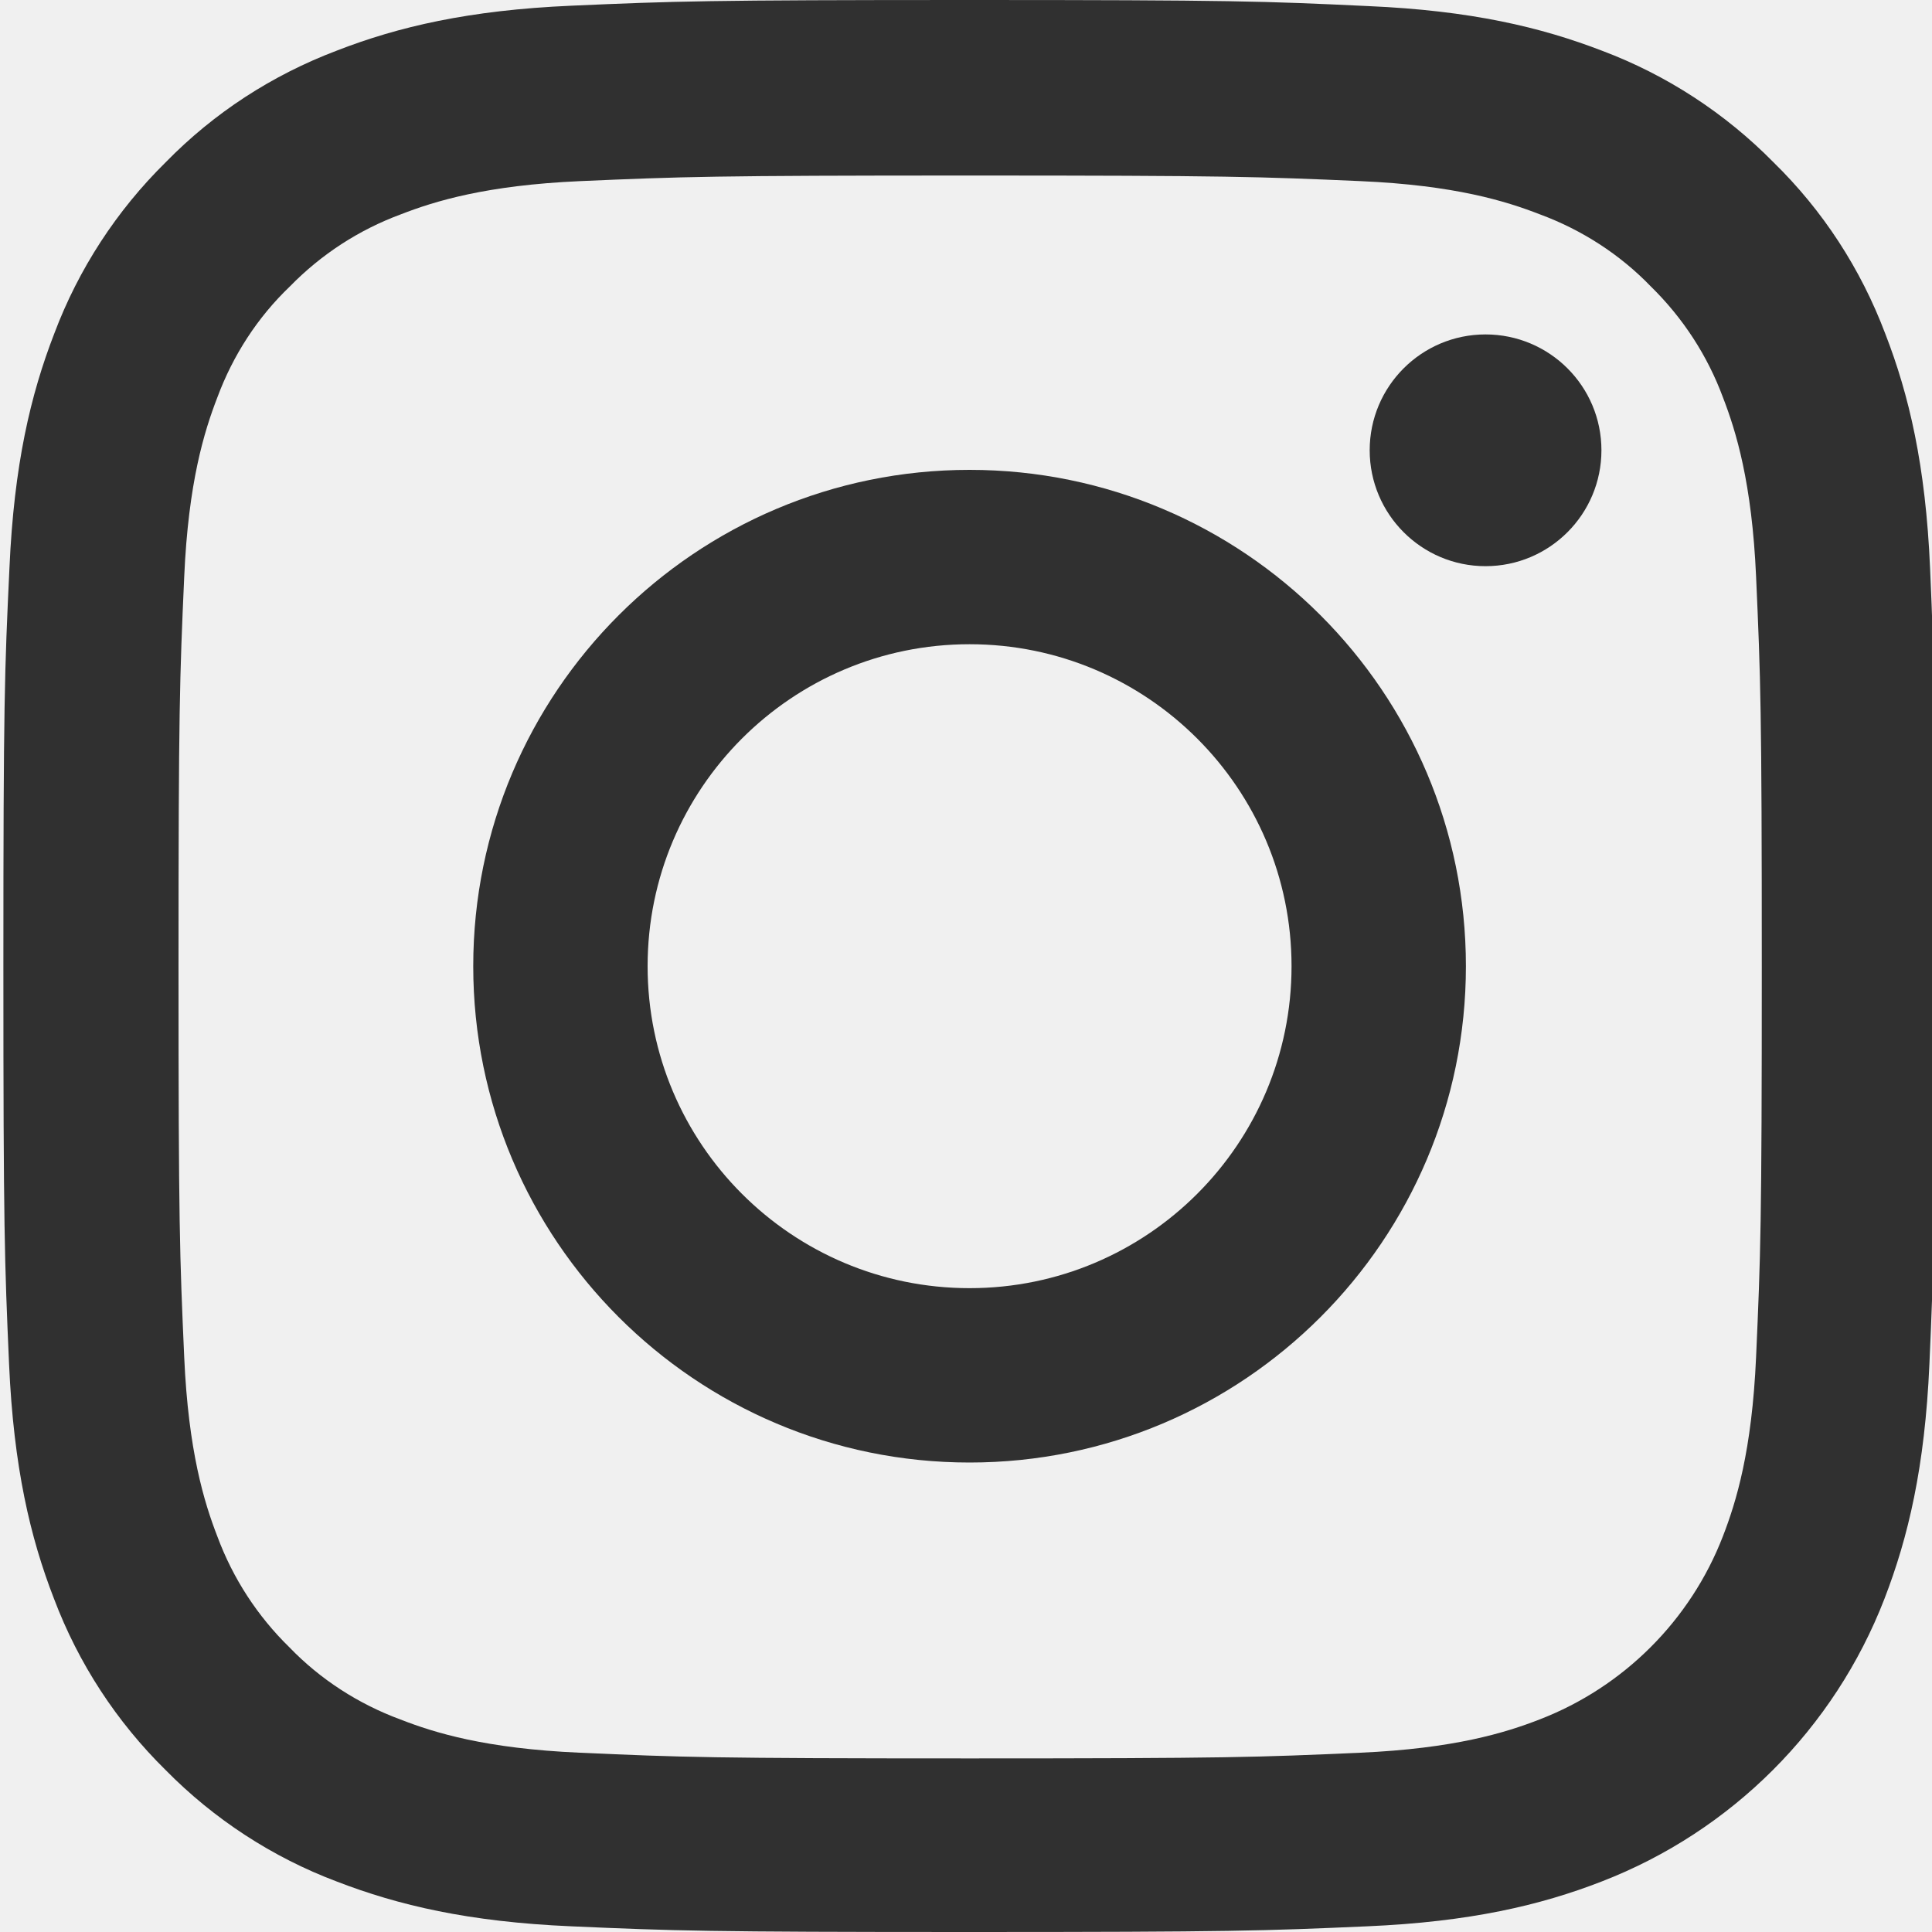
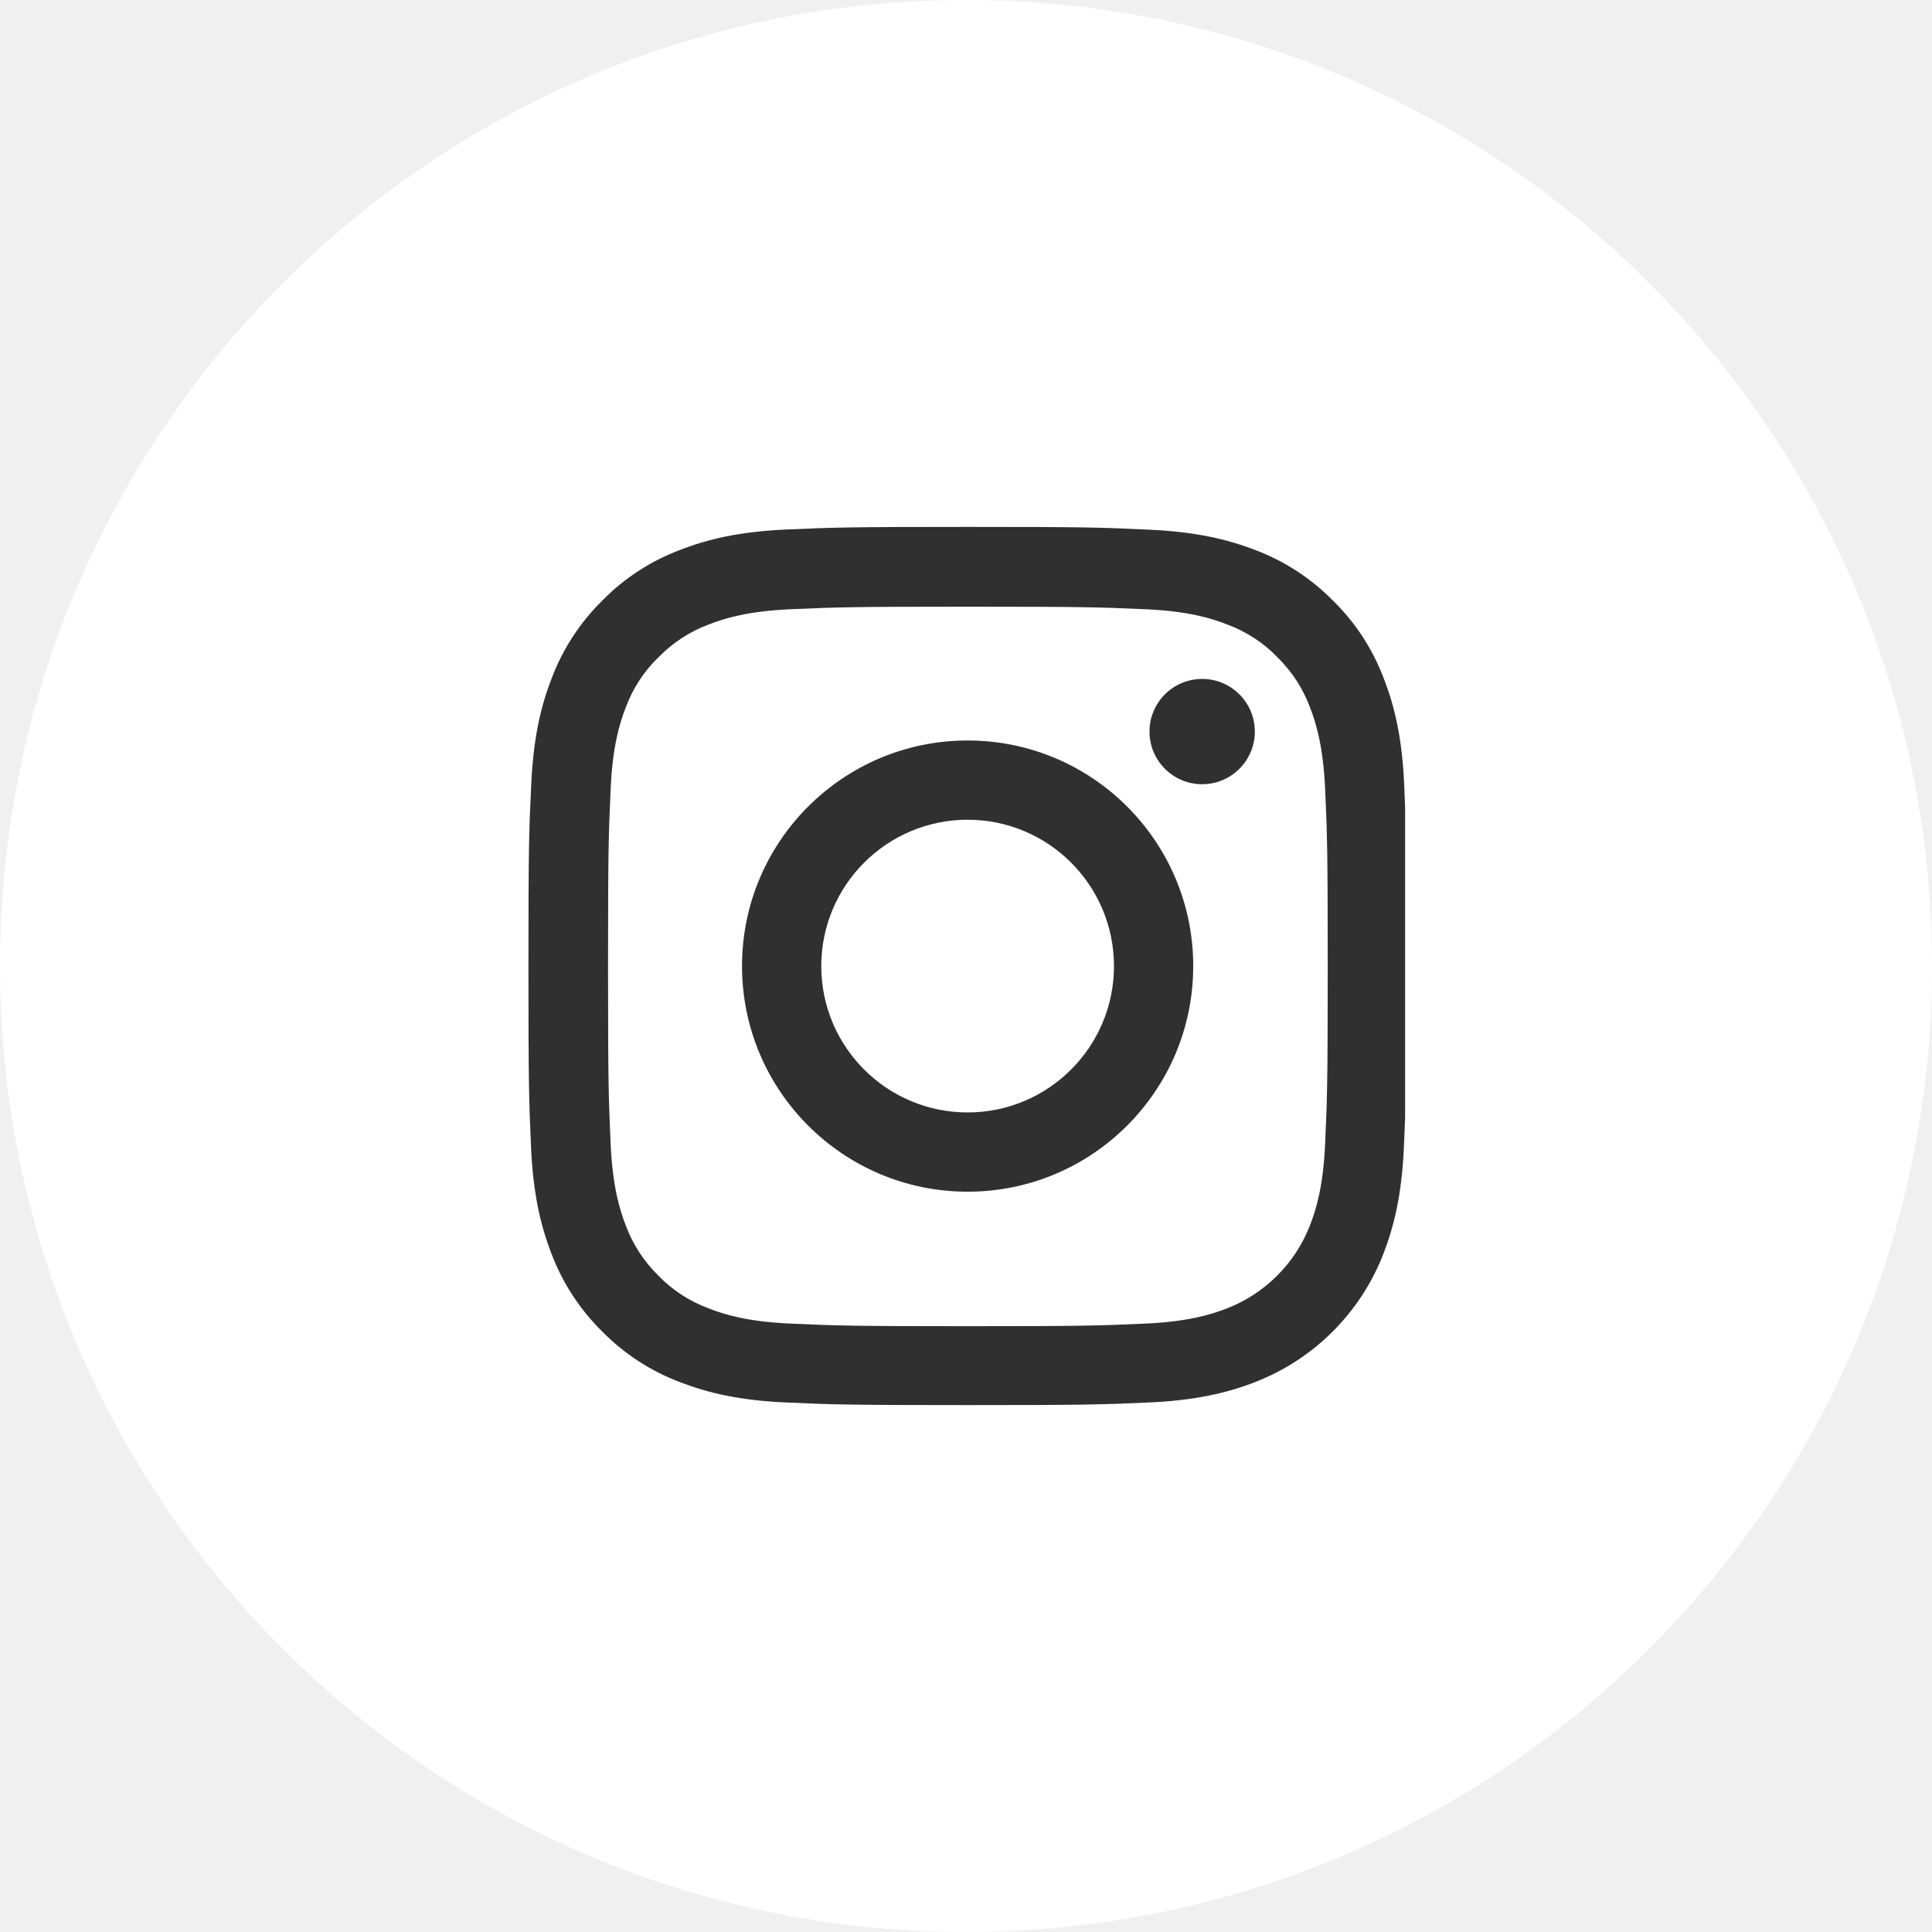
- <svg xmlns="http://www.w3.org/2000/svg" width="20" height="20" viewBox="0 0 20 20" fill="none">
-   <g clip-path="url(#clip0_1374_261)">
-     <path d="M19.98 5.88C19.934 4.817 19.762 4.087 19.516 3.454C19.262 2.782 18.871 2.18 18.359 1.68C17.859 1.172 17.253 0.777 16.589 0.527C15.952 0.281 15.226 0.109 14.163 0.063C13.092 0.012 12.752 0 10.037 0C7.322 0 6.982 0.012 5.915 0.059C4.853 0.105 4.122 0.277 3.489 0.523C2.817 0.777 2.215 1.168 1.715 1.68C1.207 2.18 0.813 2.786 0.563 3.45C0.316 4.087 0.145 4.813 0.098 5.876C0.047 6.947 0.035 7.287 0.035 10.002C0.035 12.717 0.047 13.057 0.094 14.124C0.141 15.187 0.313 15.917 0.559 16.55C0.813 17.222 1.207 17.824 1.715 18.324C2.215 18.832 2.821 19.227 3.485 19.477C4.122 19.723 4.849 19.895 5.911 19.941C6.978 19.988 7.318 20 10.033 20C12.749 20 13.088 19.988 14.155 19.941C15.218 19.895 15.948 19.723 16.581 19.477C17.925 18.957 18.988 17.894 19.508 16.55C19.754 15.913 19.926 15.187 19.973 14.124C20.02 13.057 20.031 12.717 20.031 10.002C20.031 7.287 20.027 6.947 19.98 5.88ZM18.179 14.046C18.136 15.023 17.972 15.55 17.836 15.902C17.5 16.773 16.808 17.464 15.937 17.8C15.585 17.937 15.054 18.101 14.081 18.144C13.026 18.191 12.71 18.203 10.041 18.203C7.373 18.203 7.052 18.191 6.001 18.144C5.024 18.101 4.497 17.937 4.145 17.8C3.712 17.64 3.317 17.386 2.997 17.054C2.665 16.73 2.411 16.339 2.25 15.905C2.114 15.554 1.95 15.023 1.907 14.05C1.86 12.995 1.848 12.678 1.848 10.01C1.848 7.341 1.86 7.021 1.907 5.97C1.95 4.993 2.114 4.466 2.25 4.114C2.411 3.68 2.665 3.286 3.001 2.965C3.325 2.633 3.716 2.379 4.149 2.219C4.501 2.082 5.032 1.918 6.005 1.875C7.06 1.829 7.377 1.817 10.045 1.817C12.717 1.817 13.034 1.829 14.085 1.875C15.062 1.918 15.589 2.082 15.941 2.219C16.374 2.379 16.769 2.633 17.089 2.965C17.421 3.29 17.675 3.68 17.836 4.114C17.972 4.466 18.136 4.997 18.179 5.97C18.226 7.025 18.238 7.341 18.238 10.01C18.238 12.678 18.226 12.991 18.179 14.046Z" fill="#303030" />
-     <path d="M10.037 4.864C7.201 4.864 4.899 7.165 4.899 10.002C4.899 12.838 7.201 15.14 10.037 15.14C12.874 15.14 15.175 12.838 15.175 10.002C15.175 7.165 12.874 4.864 10.037 4.864ZM10.037 13.335C8.197 13.335 6.704 11.842 6.704 10.002C6.704 8.162 8.197 6.669 10.037 6.669C11.877 6.669 13.37 8.162 13.37 10.002C13.37 11.842 11.877 13.335 10.037 13.335Z" fill="#303030" />
-     <path d="M16.578 4.661C16.578 5.323 16.041 5.861 15.378 5.861C14.716 5.861 14.179 5.323 14.179 4.661C14.179 3.999 14.716 3.462 15.378 3.462C16.041 3.462 16.578 3.999 16.578 4.661Z" fill="#303030" />
+ <svg xmlns="http://www.w3.org/2000/svg" width="44" height="44" viewBox="0 0 44 44" fill="none">
+   <path d="M44 22C44 28.075 41.538 33.575 37.556 37.556C33.575 41.538 28.075 44 22 44C15.925 44 10.425 41.538 6.444 37.556C2.462 33.575 0 28.075 0 22C0 15.925 2.462 10.425 6.444 6.444C10.425 2.462 15.925 0 22 0C28.075 0 33.575 2.462 37.556 6.444C41.538 10.425 44 15.925 44 22Z" fill="white" />
+   <g clip-path="url(#clip0_1374_287)">
+     <path d="M31.98 17.88C31.934 16.817 31.762 16.087 31.516 15.454C31.262 14.782 30.871 14.18 30.359 13.68C29.859 13.172 29.253 12.777 28.589 12.527C27.952 12.281 27.226 12.109 26.163 12.063C25.092 12.012 24.753 12 22.037 12C19.322 12 18.982 12.012 17.915 12.059C16.852 12.105 16.122 12.277 15.489 12.524C14.817 12.777 14.215 13.168 13.715 13.68C13.207 14.18 12.813 14.786 12.563 15.45C12.316 16.087 12.145 16.813 12.098 17.876C12.047 18.947 12.035 19.287 12.035 22.002C12.035 24.717 12.047 25.057 12.094 26.124C12.141 27.186 12.313 27.917 12.559 28.55C12.813 29.222 13.207 29.824 13.715 30.324C14.215 30.832 14.821 31.227 15.485 31.477C16.122 31.723 16.849 31.895 17.911 31.941C18.978 31.988 19.318 32 22.033 32C24.749 32 25.088 31.988 26.155 31.941C27.218 31.895 27.948 31.723 28.581 31.477C29.925 30.957 30.988 29.894 31.508 28.55C31.754 27.913 31.926 27.186 31.973 26.124C32.02 25.057 32.031 24.717 32.031 22.002C32.031 19.287 32.027 18.947 31.98 17.88ZM30.179 26.046C30.136 27.023 29.972 27.55 29.836 27.901C29.5 28.773 28.808 29.464 27.937 29.8C27.585 29.937 27.054 30.101 26.081 30.144C25.026 30.191 24.71 30.203 22.041 30.203C19.373 30.203 19.052 30.191 18.001 30.144C17.024 30.101 16.497 29.937 16.145 29.8C15.712 29.64 15.317 29.386 14.997 29.054C14.665 28.73 14.411 28.339 14.25 27.905C14.114 27.554 13.95 27.023 13.907 26.05C13.86 24.995 13.848 24.678 13.848 22.01C13.848 19.341 13.86 19.021 13.907 17.97C13.95 16.993 14.114 16.466 14.25 16.114C14.411 15.68 14.665 15.286 15.001 14.965C15.325 14.633 15.716 14.379 16.149 14.219C16.501 14.082 17.032 13.918 18.005 13.875C19.06 13.829 19.377 13.817 22.045 13.817C24.717 13.817 25.034 13.829 26.085 13.875C27.062 13.918 27.589 14.082 27.941 14.219C28.374 14.379 28.769 14.633 29.089 14.965C29.421 15.29 29.675 15.68 29.836 16.114C29.972 16.466 30.136 16.997 30.179 17.97C30.226 19.025 30.238 19.341 30.238 22.01C30.238 24.678 30.226 24.991 30.179 26.046Z" fill="#303030" />
+     <path d="M22.037 16.864C19.201 16.864 16.899 19.165 16.899 22.002C16.899 24.838 19.201 27.14 22.037 27.14C24.874 27.14 27.175 24.838 27.175 22.002C27.175 19.165 24.874 16.864 22.037 16.864ZM22.037 25.335C20.197 25.335 18.704 23.842 18.704 22.002C18.704 20.162 20.197 18.669 22.037 18.669C23.877 18.669 25.37 20.162 25.37 22.002C25.37 23.842 23.877 25.335 22.037 25.335V25.335Z" fill="#303030" />
+     <path d="M28.578 16.661C28.578 17.323 28.041 17.86 27.378 17.86C26.716 17.86 26.179 17.323 26.179 16.661C26.179 15.999 26.716 15.462 27.378 15.462C28.041 15.462 28.578 15.999 28.578 16.661V16.661Z" fill="#303030" />
  </g>
  <defs>
-     <clipPath id="clip0_1374_261">
-       <rect width="20" height="20" fill="white" />
+     <clipPath id="clip0_1374_287">
+       <rect width="20" height="20" fill="white" transform="translate(12 12)" />
    </clipPath>
  </defs>
</svg>
